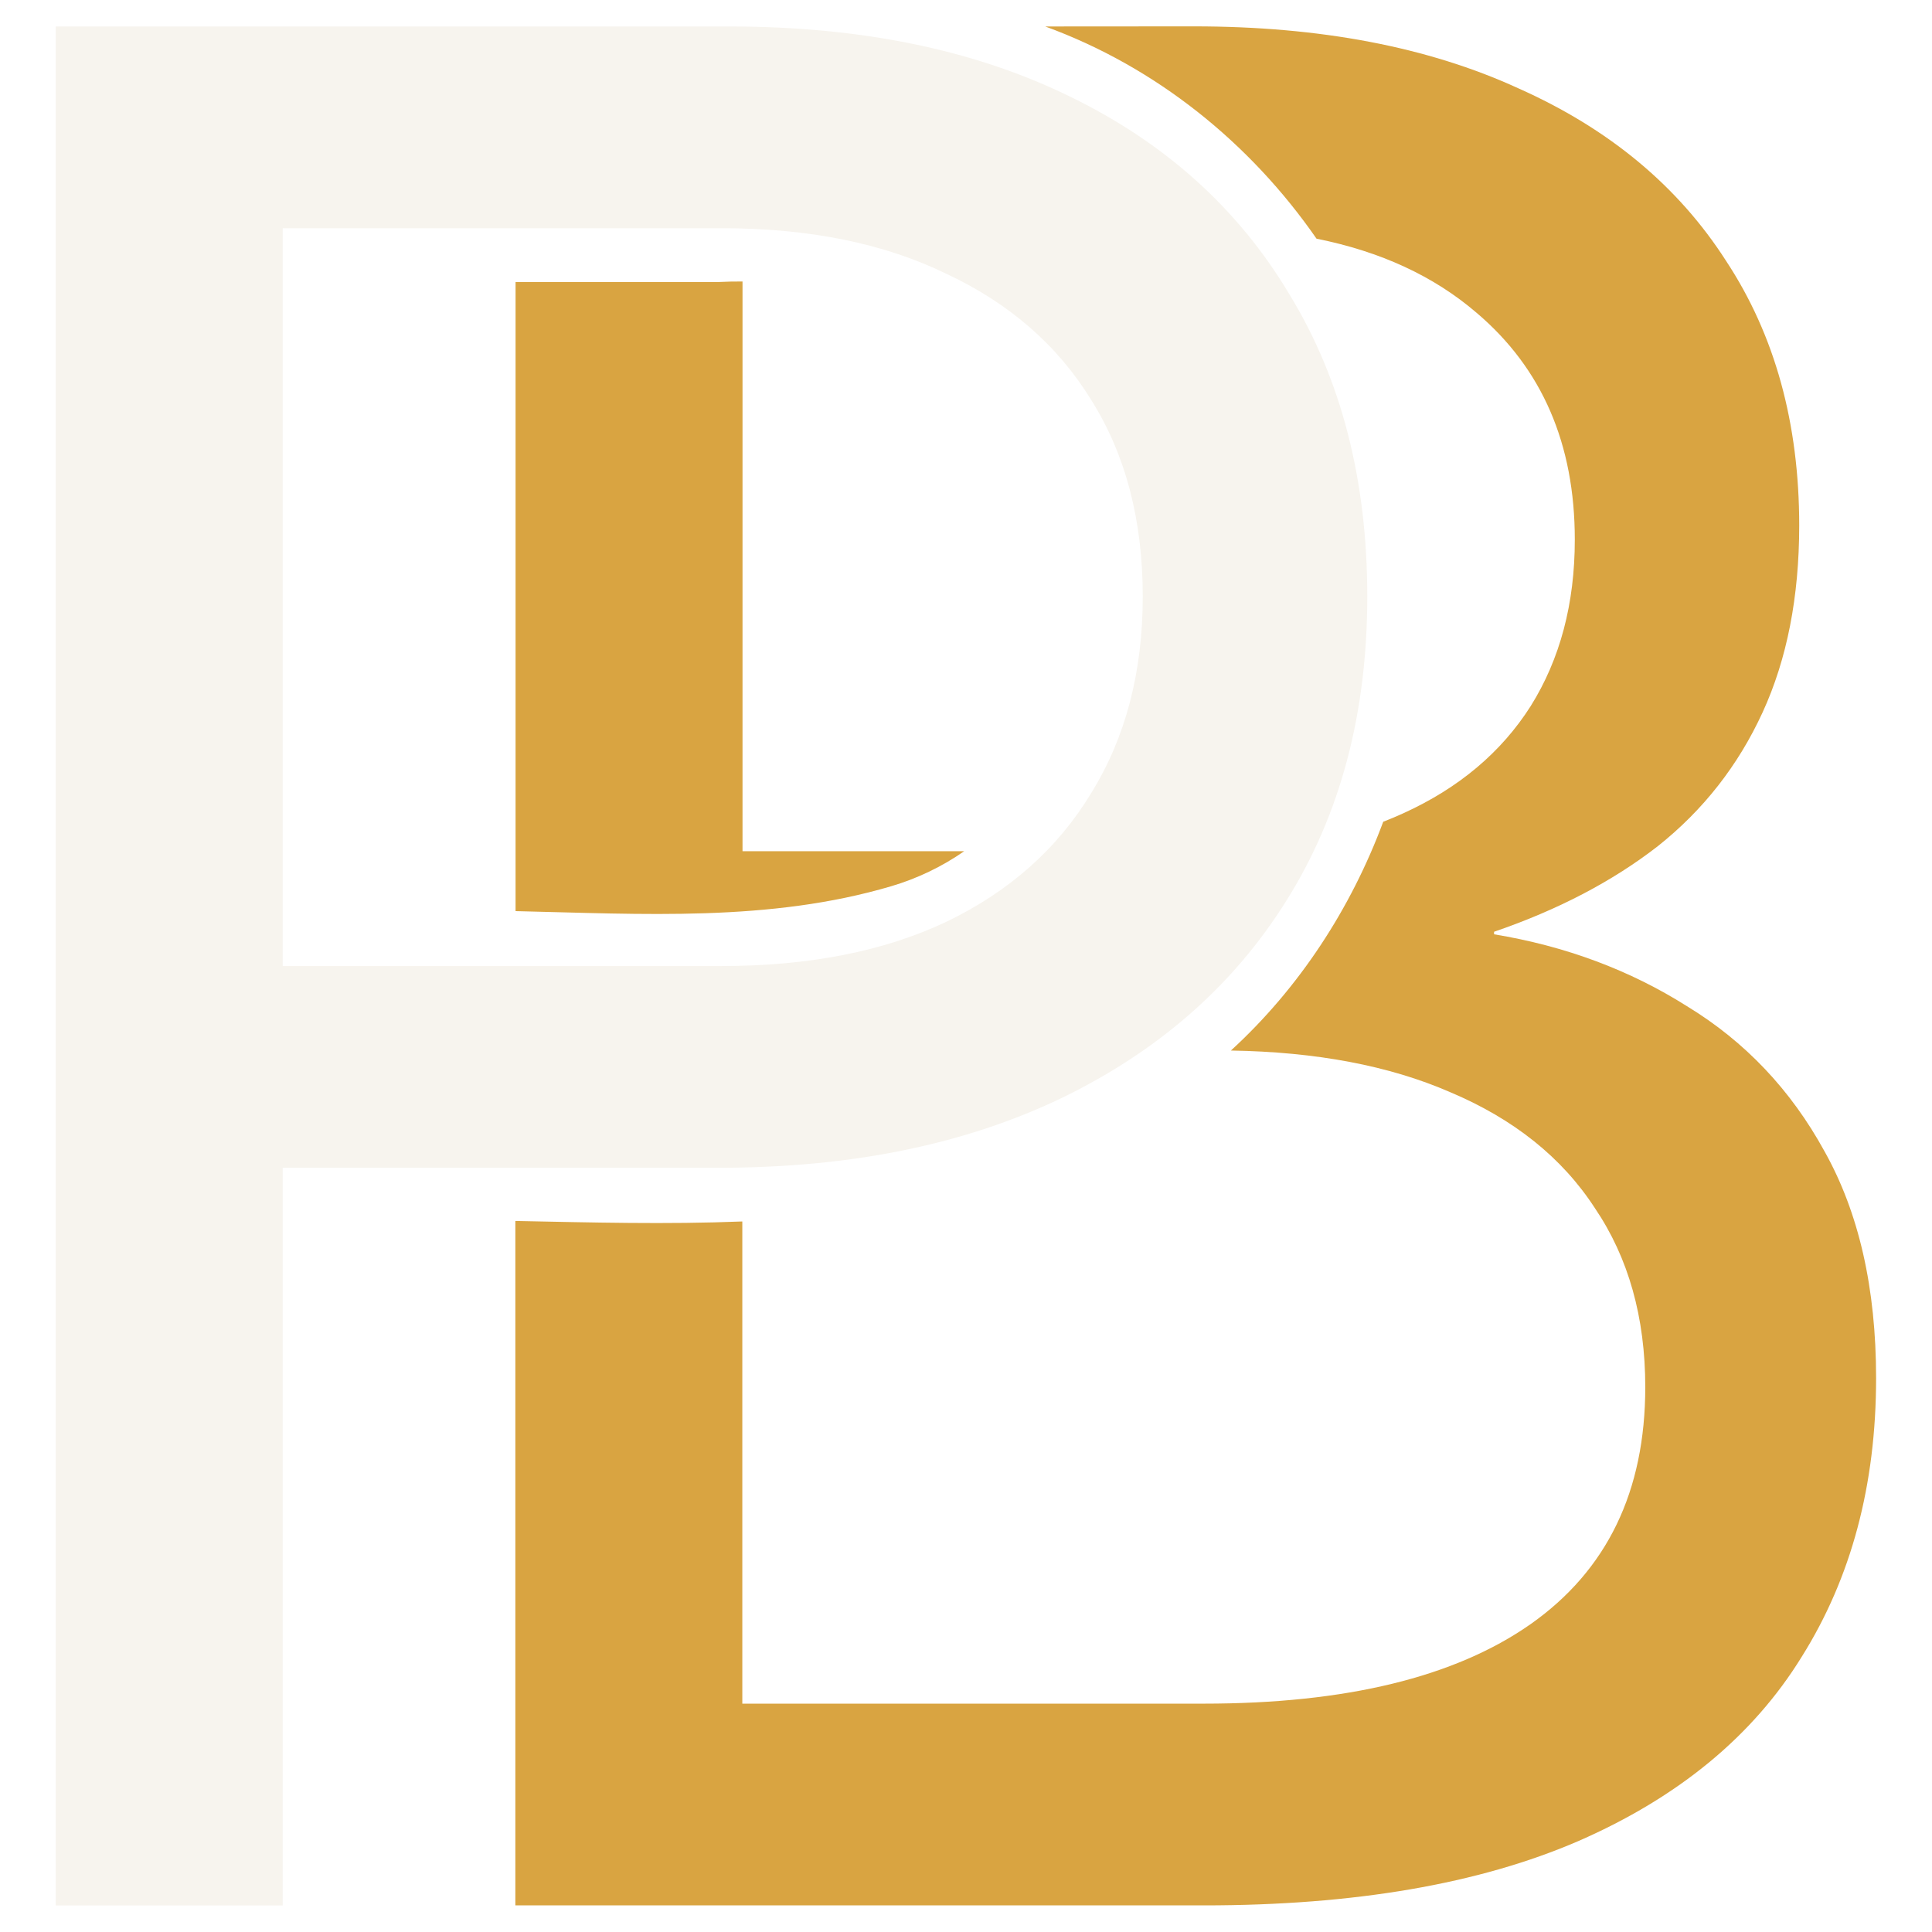
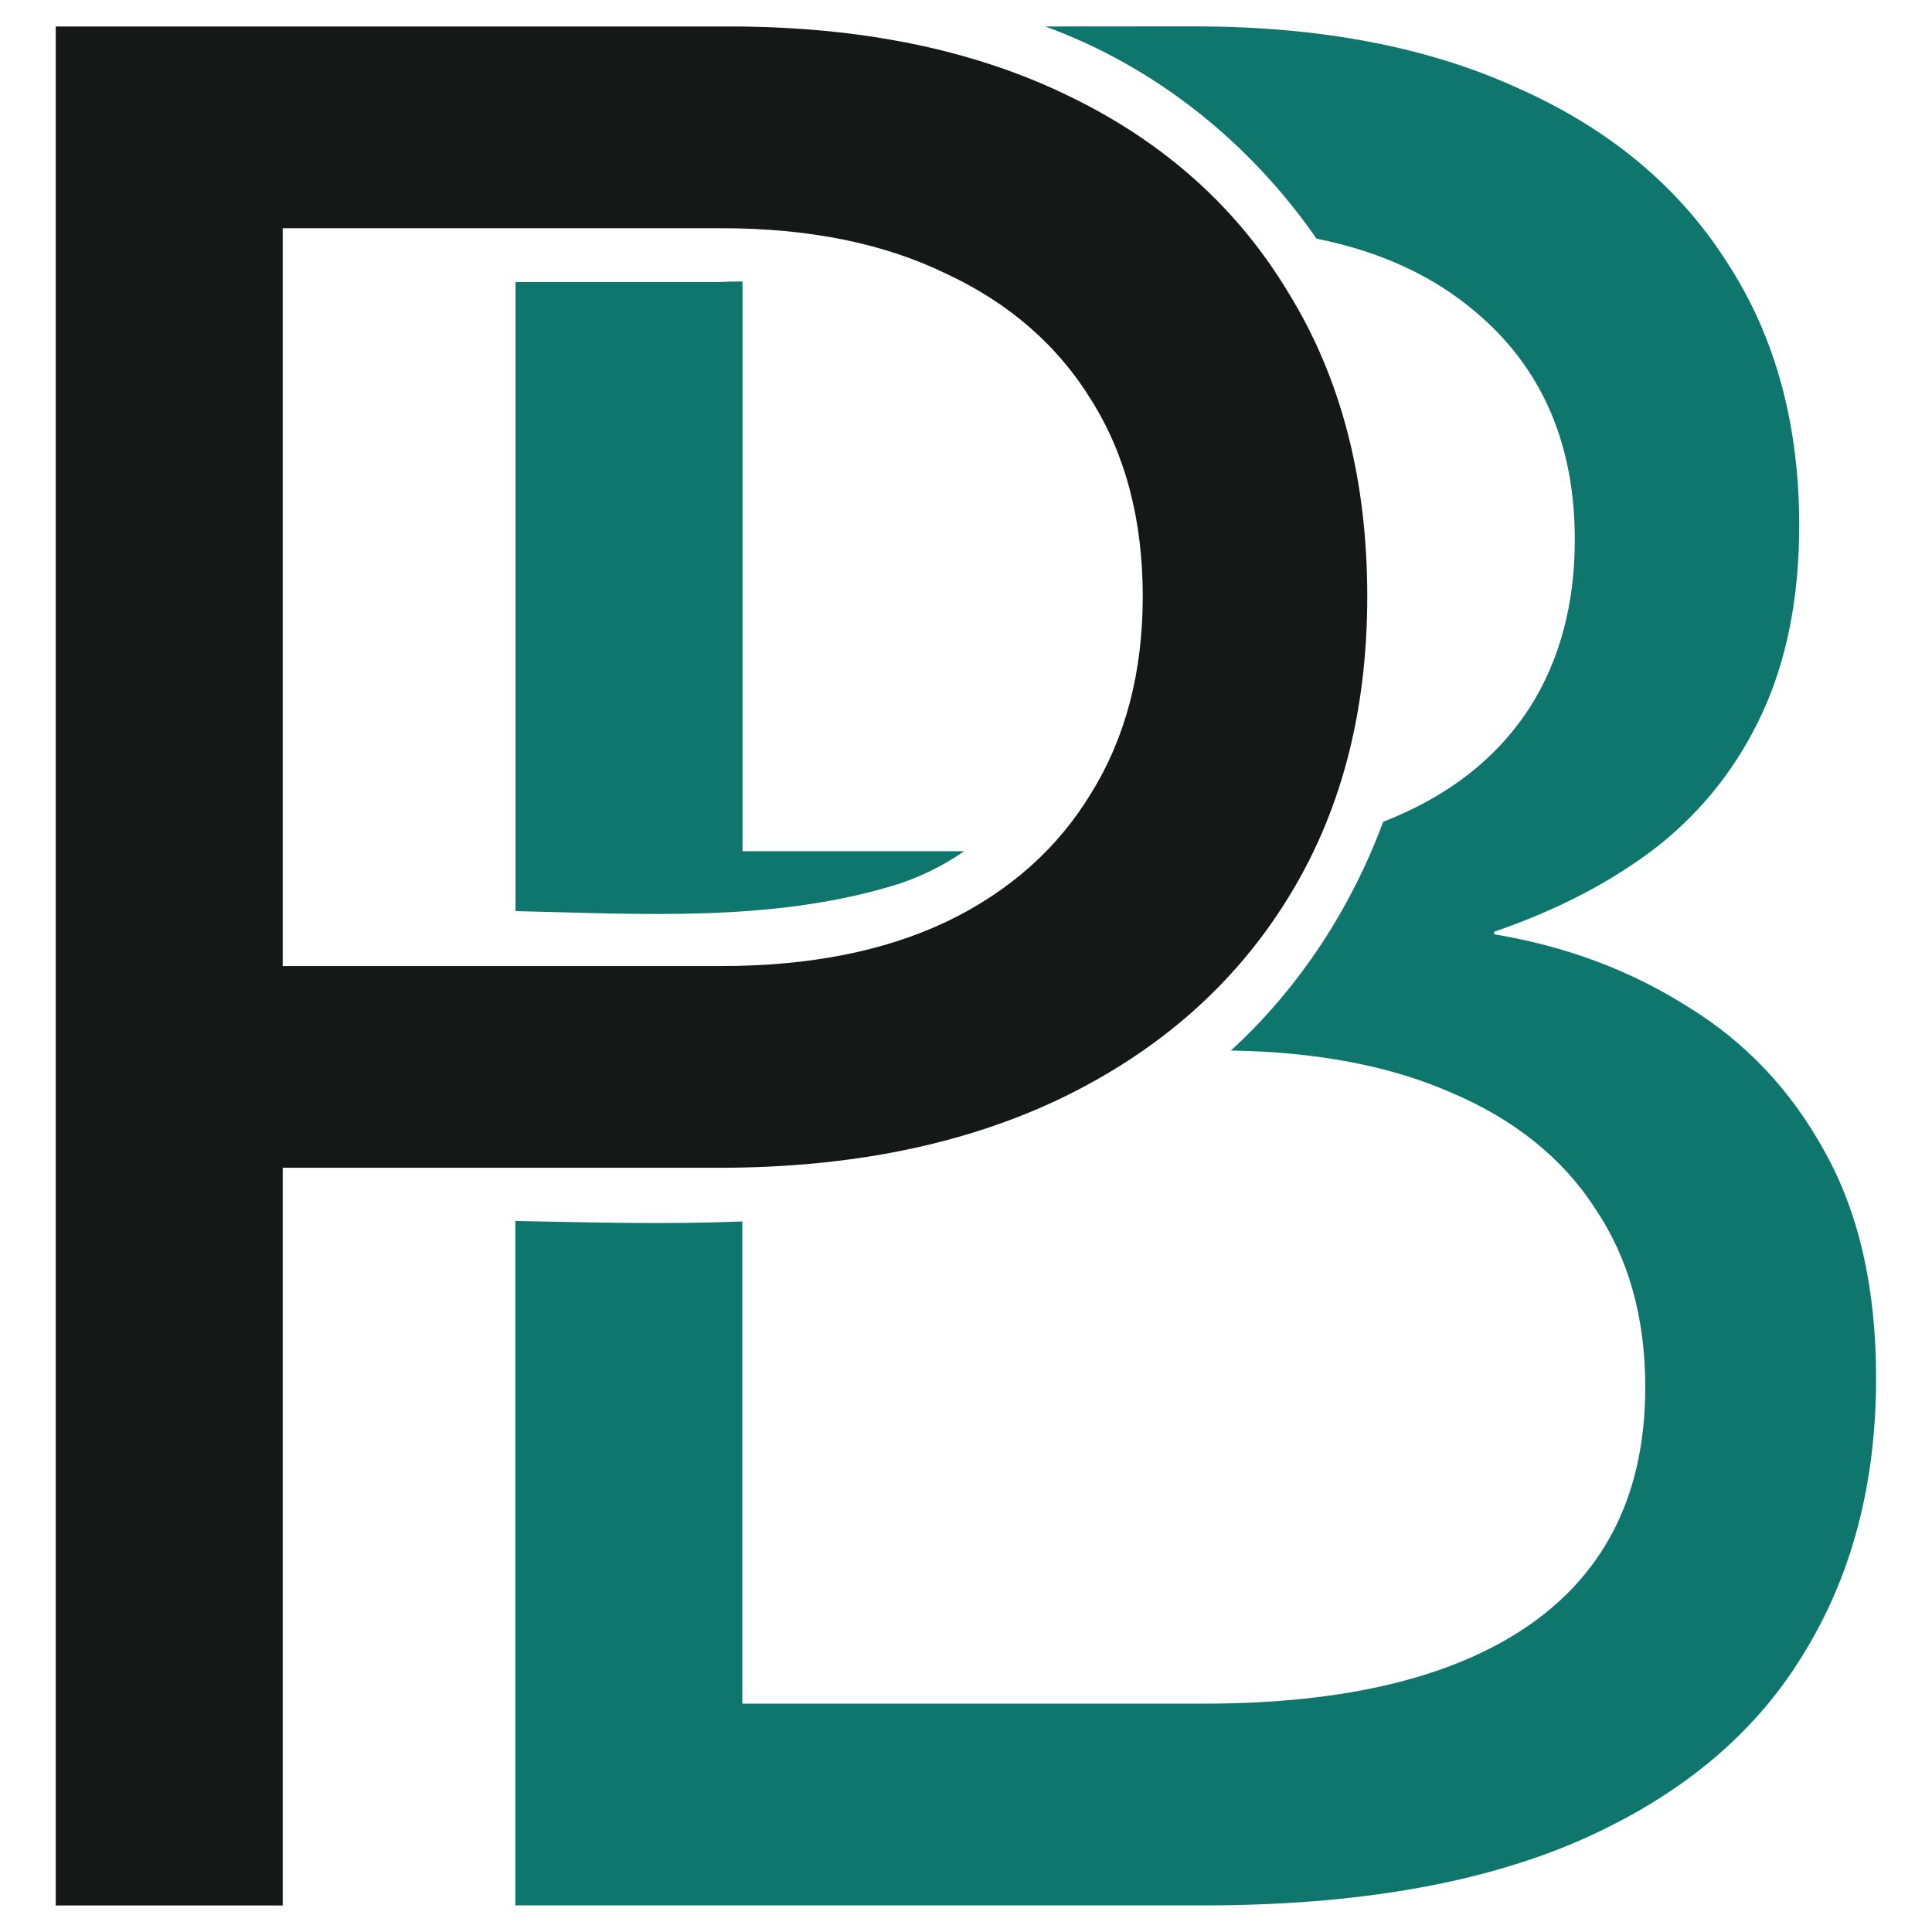
<svg xmlns="http://www.w3.org/2000/svg" viewBox="0 0 19 19">
+   <style>.logo-main{fill:#141816}.logo-accent{fill:#0f766e}@media (prefers-color-scheme:dark){.logo-main{fill:#e3e8e5}.logo-accent{fill:#4fd1c0}}</style>
  <g fill="none" stroke="none" font-family="Inter" font-size="25.4">
-     <path fill="#f7f4ee" d="M67.194 121.31v18.479h2.232v-7.255h4.291q1.935 0 3.361-.682 1.439-.695 2.22-1.947.794-1.265.794-2.989 0-1.724-.769-2.977-.756-1.265-2.17-1.947-1.401-.682-3.336-.682zm2.232 1.984h4.316q1.29 0 2.208.447.93.434 1.426 1.24.508.806.508 1.935 0 1.116-.508 1.935-.496.819-1.426 1.265-.918.434-2.208.434h-4.316Z" transform="translate(-66.6458 -121.0497)" />
-     <path fill="#d9a441" d="M76.925 121.31c1.089.397 2.016 1.146 2.668 2.087q.945.189 1.573.728.967.819.967 2.232 0 .943-.434 1.637-.434.682-1.253 1.054a3.5 3.5 0 0 1-.197.083c-.318.855-.827 1.636-1.498 2.25q1.26.02 2.153.408.943.397 1.426 1.141.496.732.496 1.761 0 1.538-1.129 2.332-1.116.781-3.212.781h-4.539v-4.742c-.74.03-1.489.01-2.232-.005v6.731h6.772q2.22 0 3.683-.633 1.476-.645 2.195-1.811.732-1.166.732-2.741 0-1.327-.508-2.232-.496-.905-1.352-1.426-.843-.533-1.897-.707v-.025q.943-.323 1.612-.843.67-.533 1.029-1.315t.36-1.835q0-1.513-.719-2.604-.707-1.104-2.046-1.699-1.327-.608-3.187-.608zm-2.977 2.508a4 4 0 0 0-.23.005h-2.002v6.187c1.244.028 2.498.109 3.695-.245a2.5 2.5 0 0 0 .717-.344h-2.18z" transform="translate(-66.6458 -121.0497)" />
+     <path class="logo-main" d="M67.194 121.31v18.479h2.232v-7.255h4.291q1.935 0 3.361-.682 1.439-.695 2.22-1.947.794-1.265.794-2.989 0-1.724-.769-2.977-.756-1.265-2.17-1.947-1.401-.682-3.336-.682zm2.232 1.984h4.316q1.29 0 2.208.447.93.434 1.426 1.24.508.806.508 1.935 0 1.116-.508 1.935-.496.819-1.426 1.265-.918.434-2.208.434h-4.316Z" transform="translate(-66.6458 -121.0497)" />
+     <path class="logo-accent" d="M76.925 121.31c1.089.397 2.016 1.146 2.668 2.087q.945.189 1.573.728.967.819.967 2.232 0 .943-.434 1.637-.434.682-1.253 1.054a3.5 3.5 0 0 1-.197.083c-.318.855-.827 1.636-1.498 2.25q1.26.02 2.153.408.943.397 1.426 1.141.496.732.496 1.761 0 1.538-1.129 2.332-1.116.781-3.212.781h-4.539v-4.742c-.74.03-1.489.01-2.232-.005v6.731h6.772q2.22 0 3.683-.633 1.476-.645 2.195-1.811.732-1.166.732-2.741 0-1.327-.508-2.232-.496-.905-1.352-1.426-.843-.533-1.897-.707v-.025q.943-.323 1.612-.843.67-.533 1.029-1.315t.36-1.835q0-1.513-.719-2.604-.707-1.104-2.046-1.699-1.327-.608-3.187-.608zm-2.977 2.508a4 4 0 0 0-.23.005h-2.002v6.187c1.244.028 2.498.109 3.695-.245a2.5 2.5 0 0 0 .717-.344h-2.18z" transform="translate(-66.6458 -121.0497)" />
  </g>
</svg>
